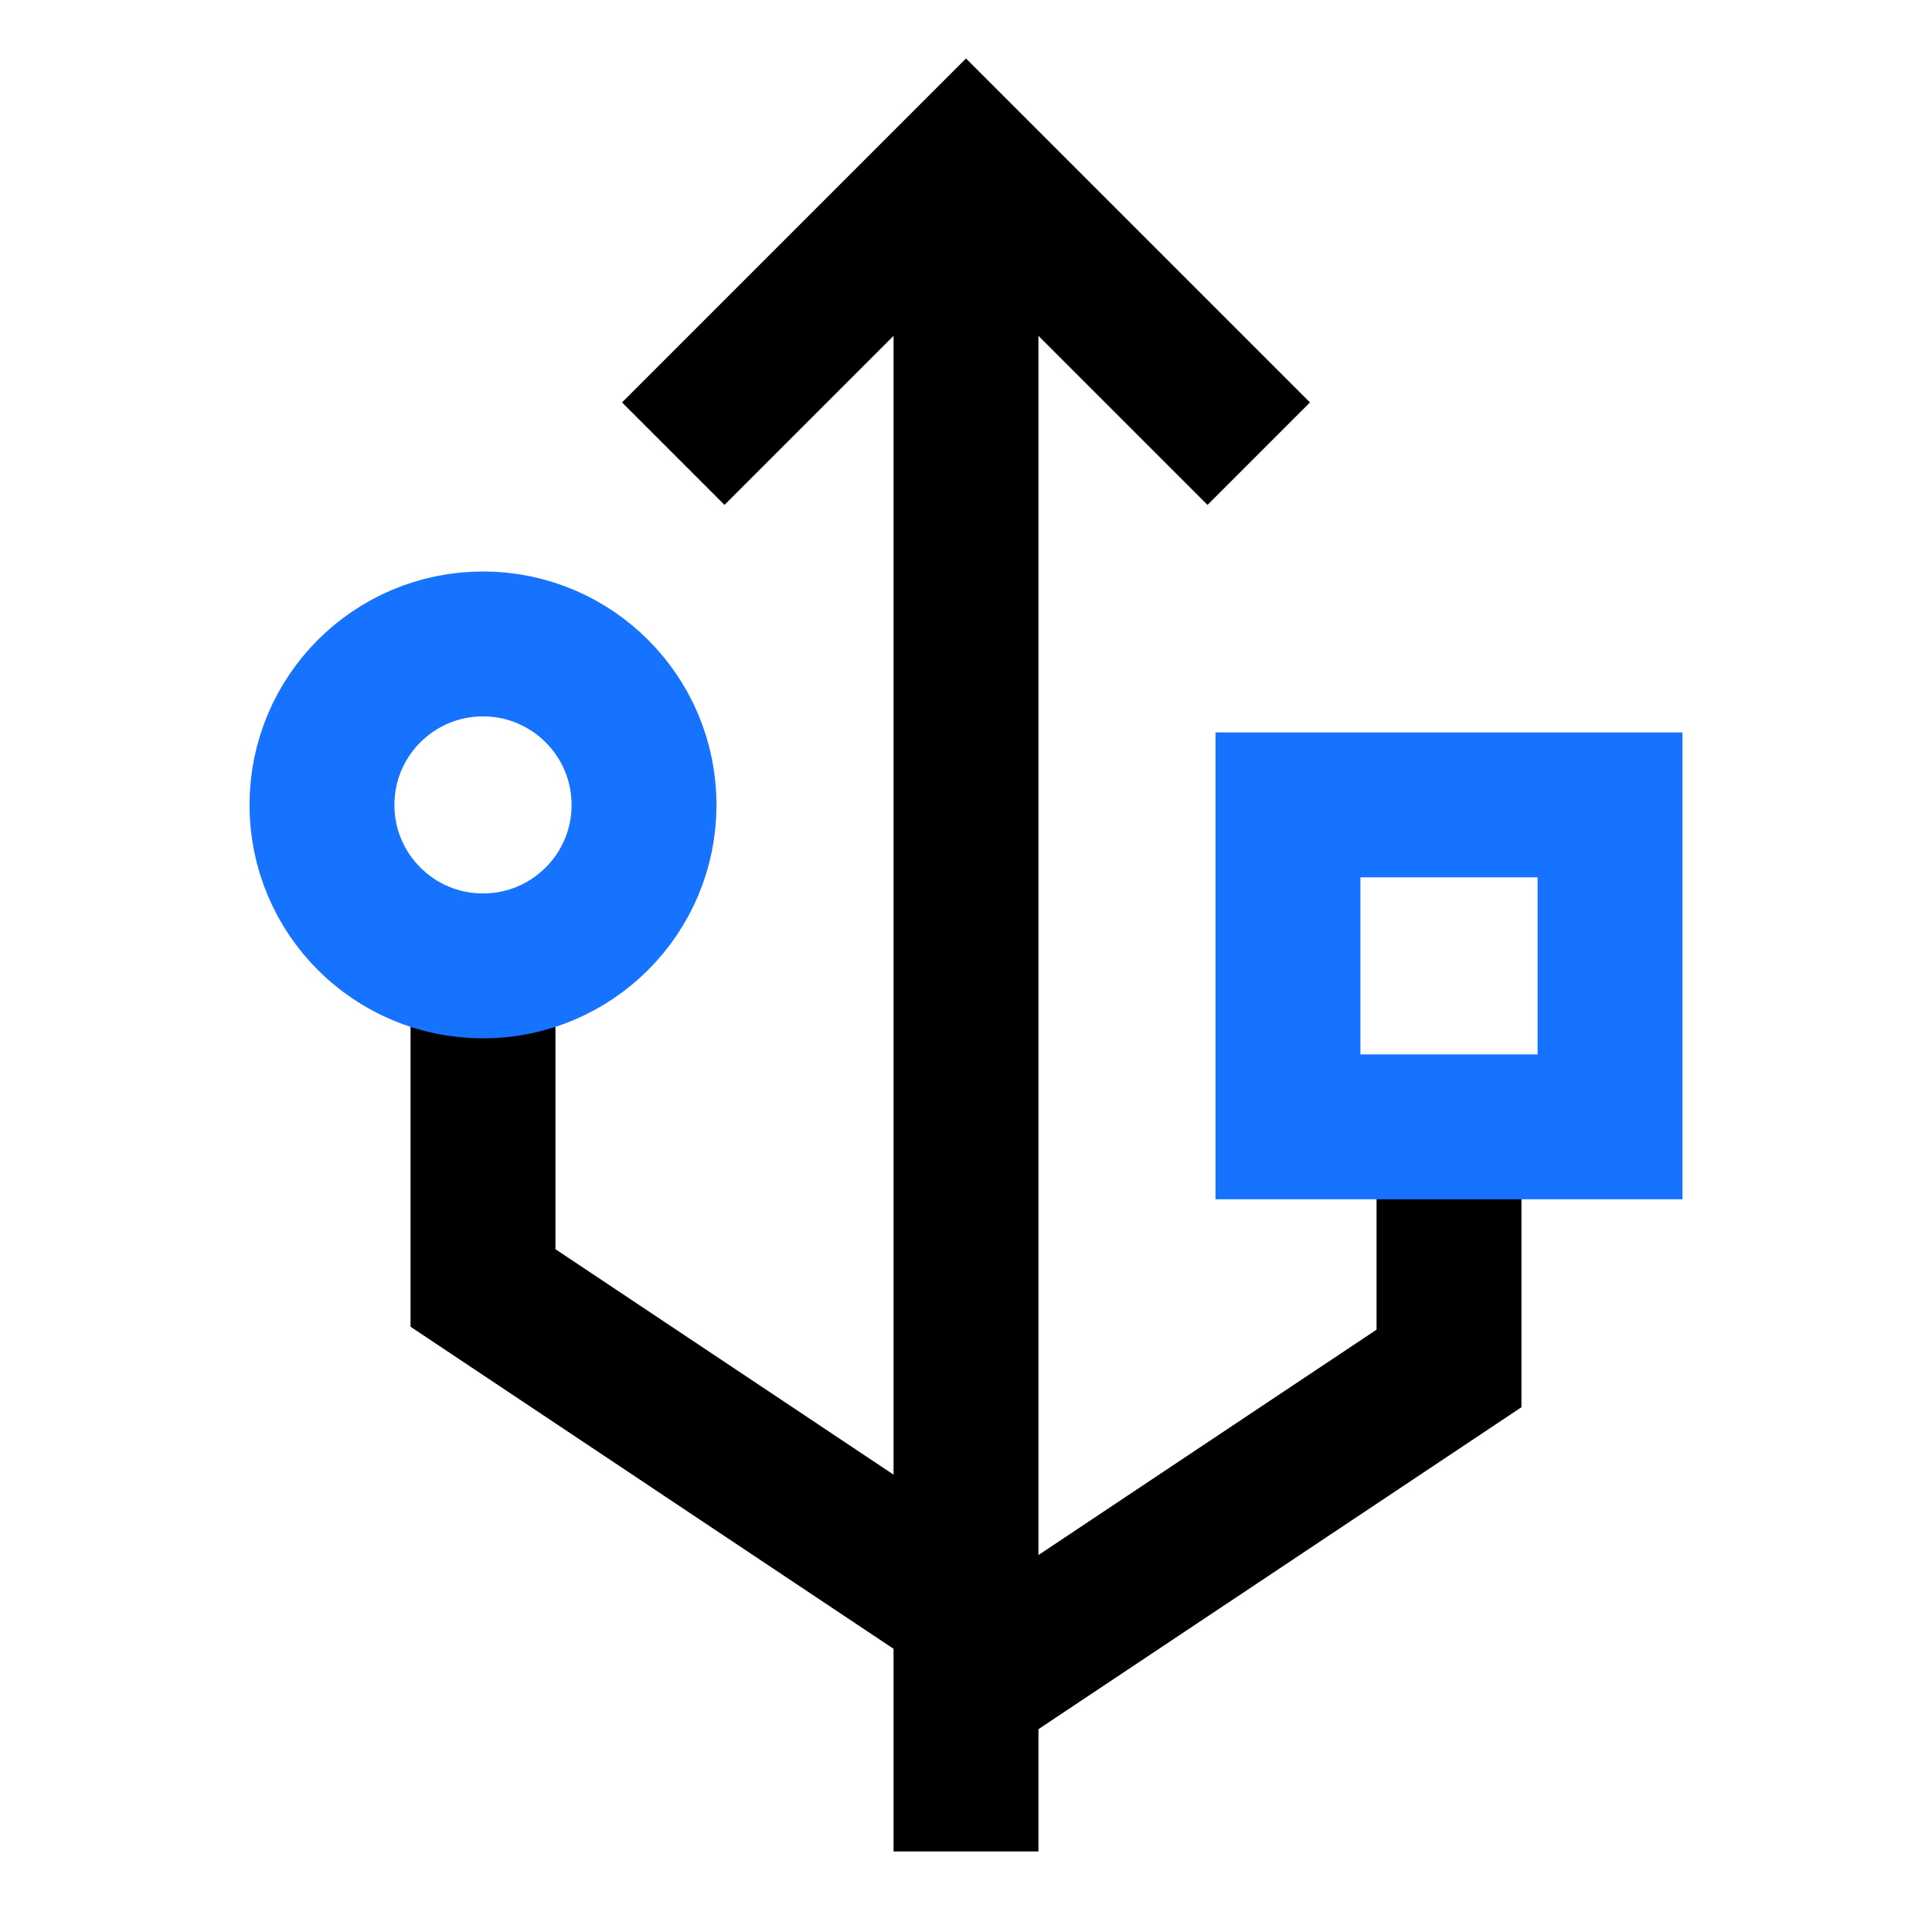
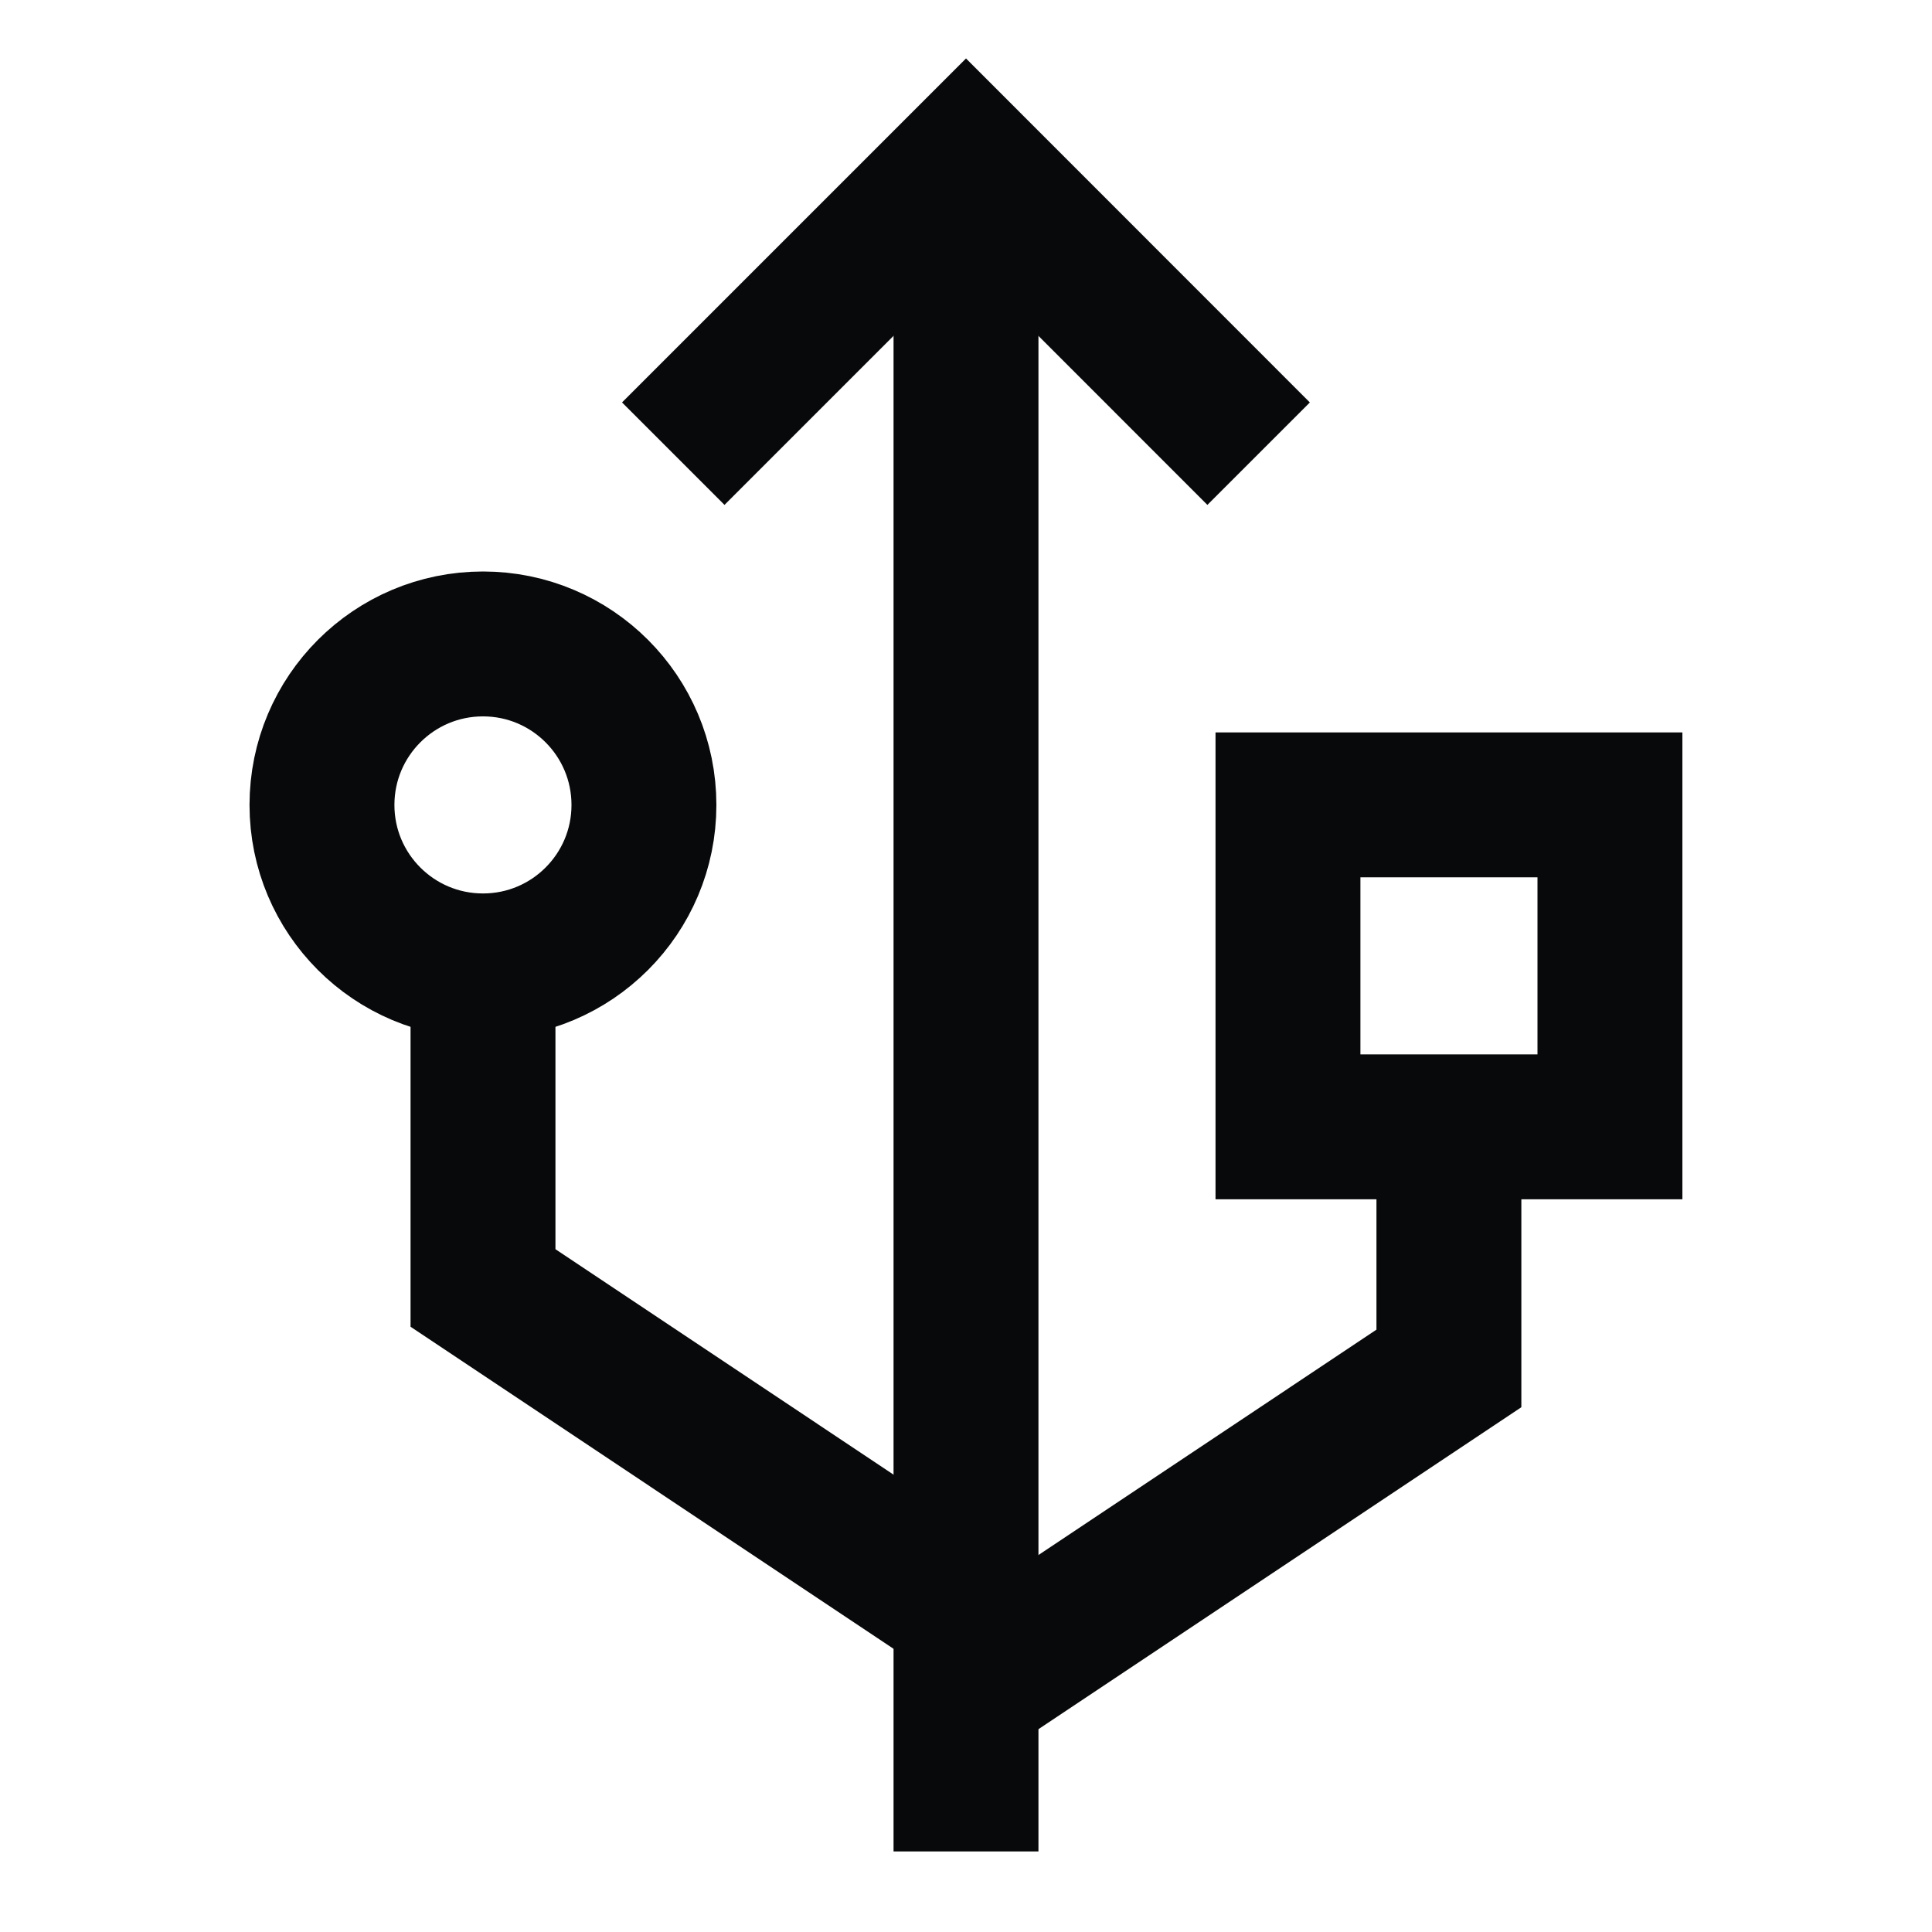
<svg xmlns="http://www.w3.org/2000/svg" width="20" height="20" viewBox="0 0 20 20" fill="none">
-   <path d="M10 19.166V1.666" stroke="black" stroke-width="1.5" stroke-miterlimit="10" />
-   <path d="M7.5 4.166L10 1.666L12.5 4.166" stroke="black" stroke-width="1.5" stroke-miterlimit="10" stroke-linecap="square" />
-   <path d="M15 11.666V14.166L10 17.499" stroke="black" stroke-width="1.5" stroke-miterlimit="10" />
-   <path d="M5 10V13.333L10 16.667" stroke="black" stroke-width="1.5" stroke-miterlimit="10" />
-   <path d="M16.667 8.332H13.333V11.665H16.667V8.332Z" stroke="#1673FF" stroke-width="1.5" stroke-miterlimit="10" stroke-linecap="square" />
-   <path d="M5 9.999C5.92 9.999 6.667 9.253 6.667 8.333C6.667 7.412 5.92 6.666 5 6.666C4.079 6.666 3.333 7.412 3.333 8.333C3.333 9.253 4.079 9.999 5 9.999Z" stroke="#1673FF" stroke-width="1.5" stroke-miterlimit="10" stroke-linecap="square" />
+   <path d="M10 19.166V1.666" stroke="#08090A" stroke-width="1.5" stroke-miterlimit="10" />
+   <path d="M7.5 4.166L10 1.666L12.499 4.166" stroke="#08090A" stroke-width="1.5" stroke-miterlimit="10" stroke-linecap="square" />
+   <path d="M14.999 11.666V14.166L10 17.499" stroke="#08090A" stroke-width="1.5" stroke-miterlimit="10" />
+   <path d="M5 10V13.333L10 16.667" stroke="#08090A" stroke-width="1.5" stroke-miterlimit="10" />
+   <path d="M16.666 8.332H13.333V11.665H16.666V8.332Z" stroke="#08090A" stroke-width="1.5" stroke-miterlimit="10" stroke-linecap="square" />
+   <path d="M5 9.999C5.92 9.999 6.666 9.253 6.666 8.333C6.666 7.412 5.92 6.666 5 6.666C4.079 6.666 3.333 7.412 3.333 8.333C3.333 9.253 4.079 9.999 5 9.999Z" stroke="#08090A" stroke-width="1.5" stroke-miterlimit="10" stroke-linecap="square" />
</svg>
